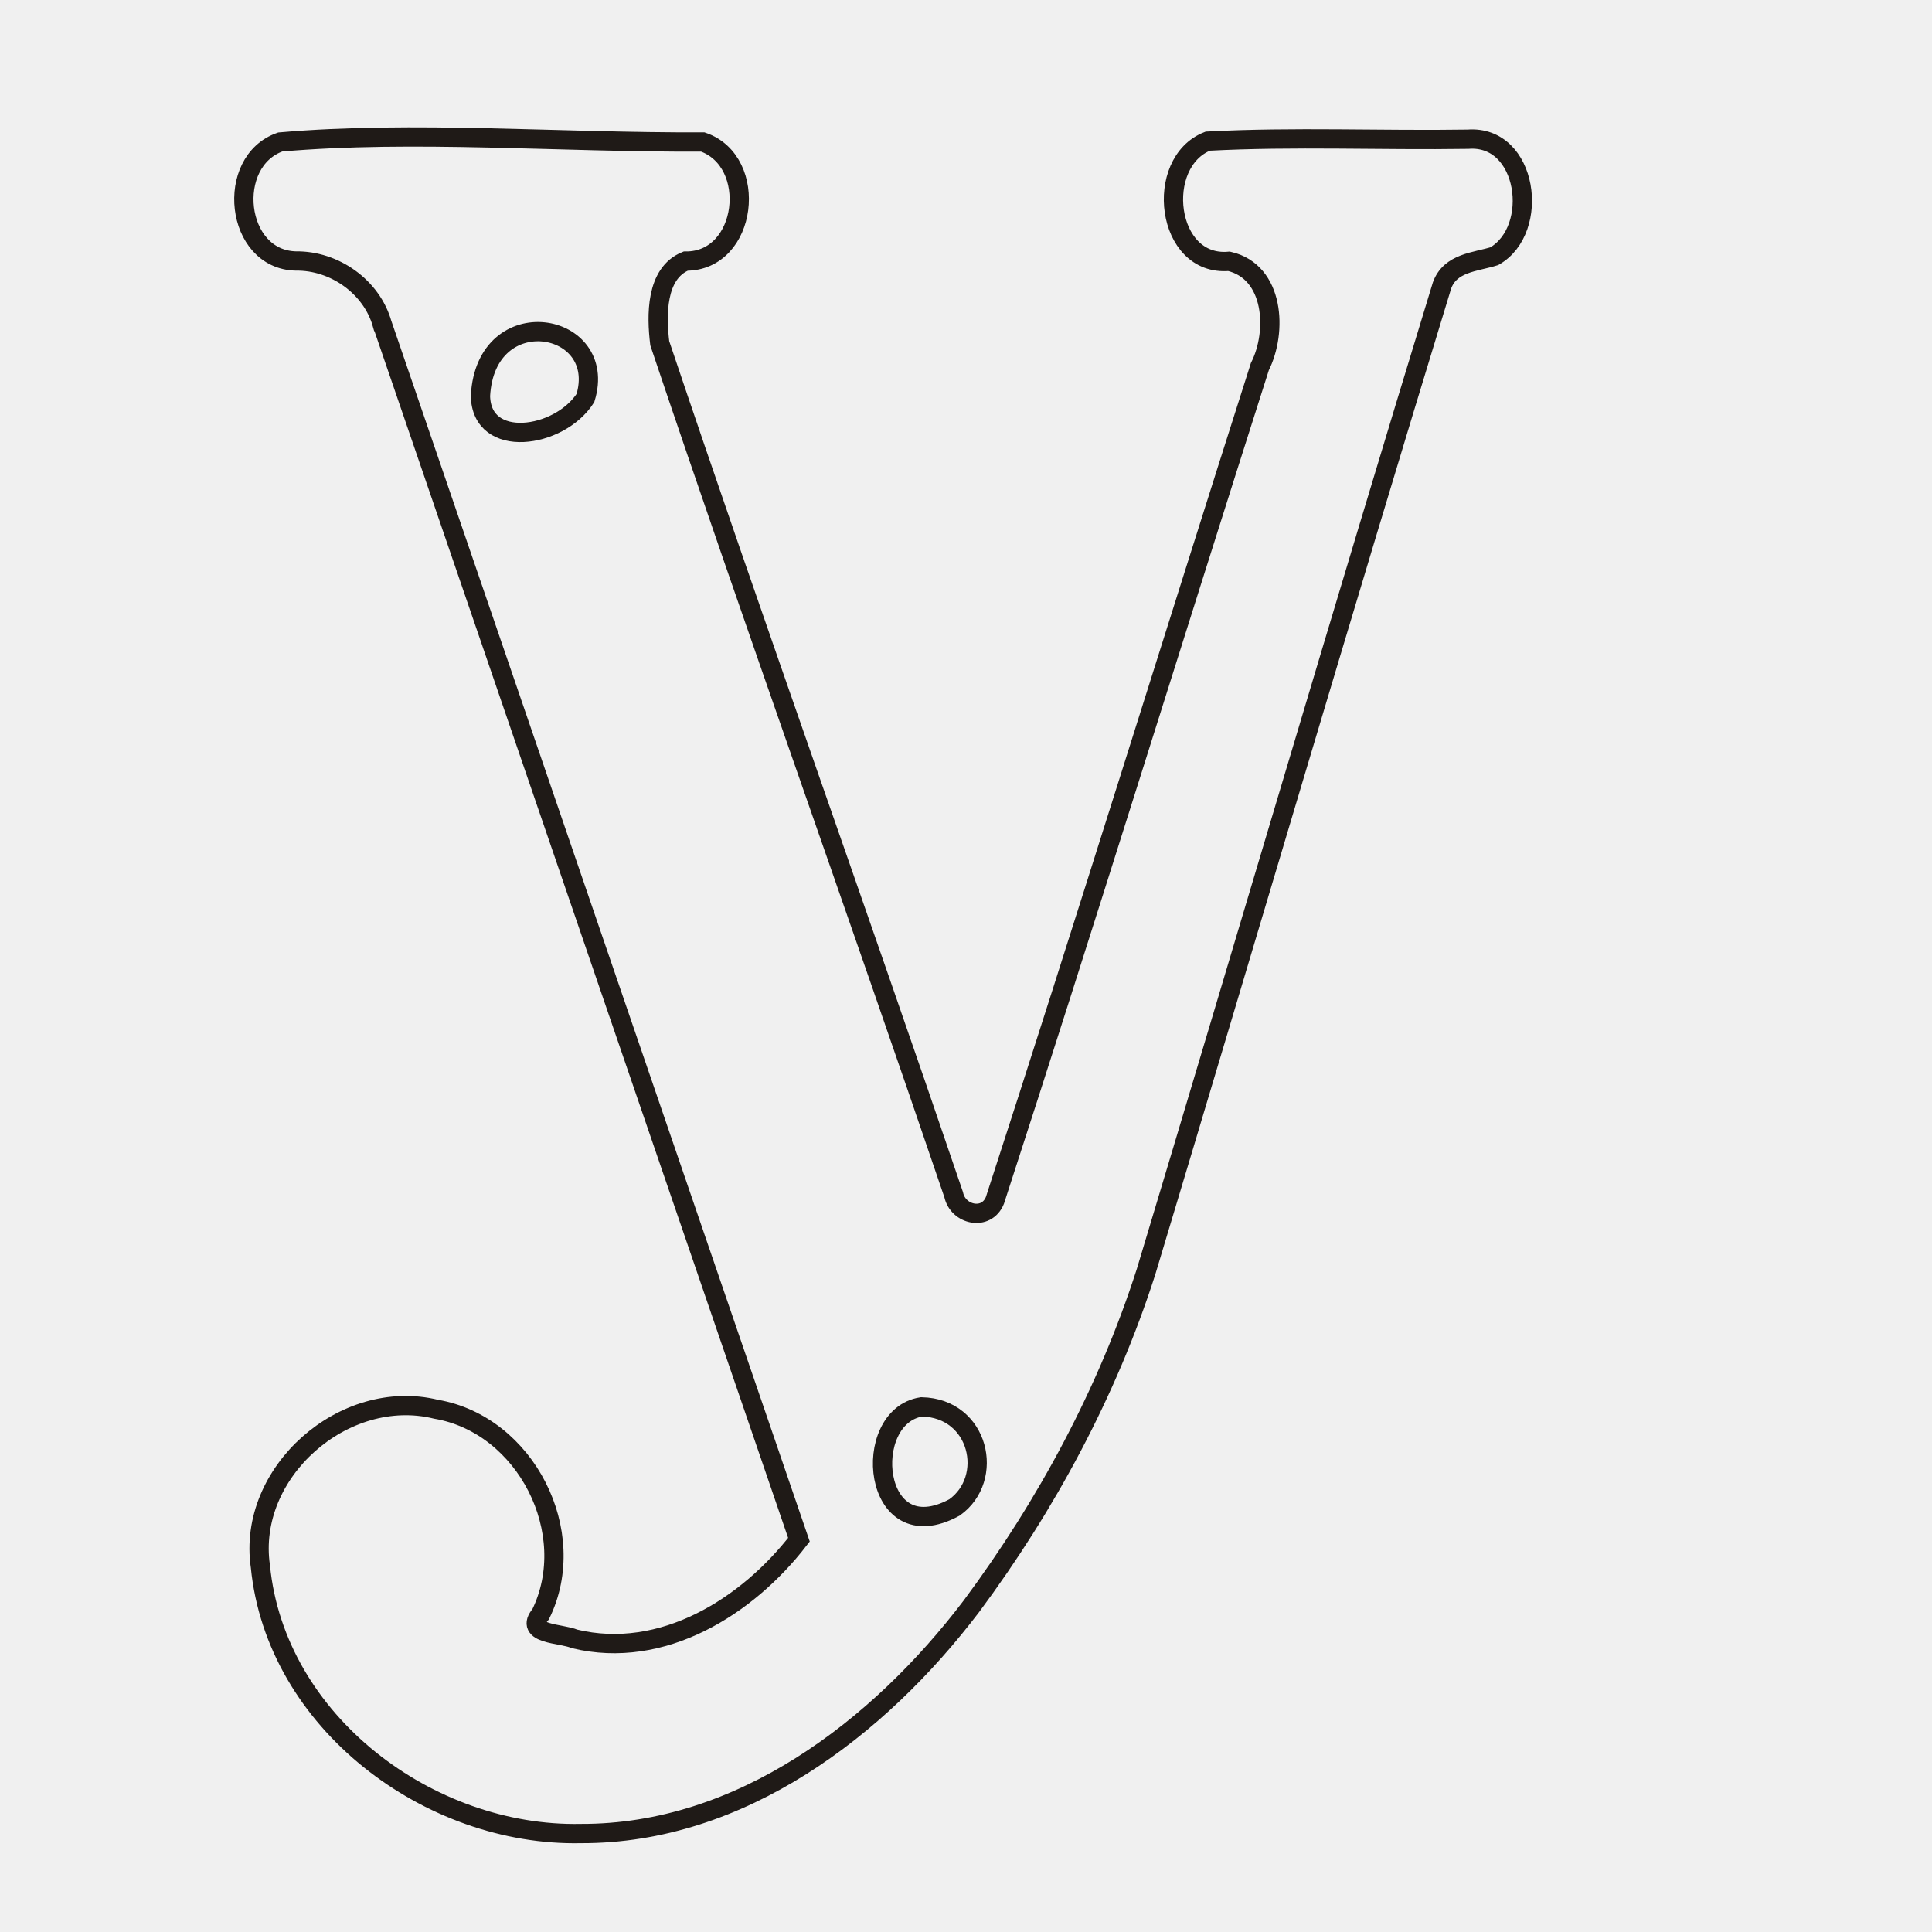
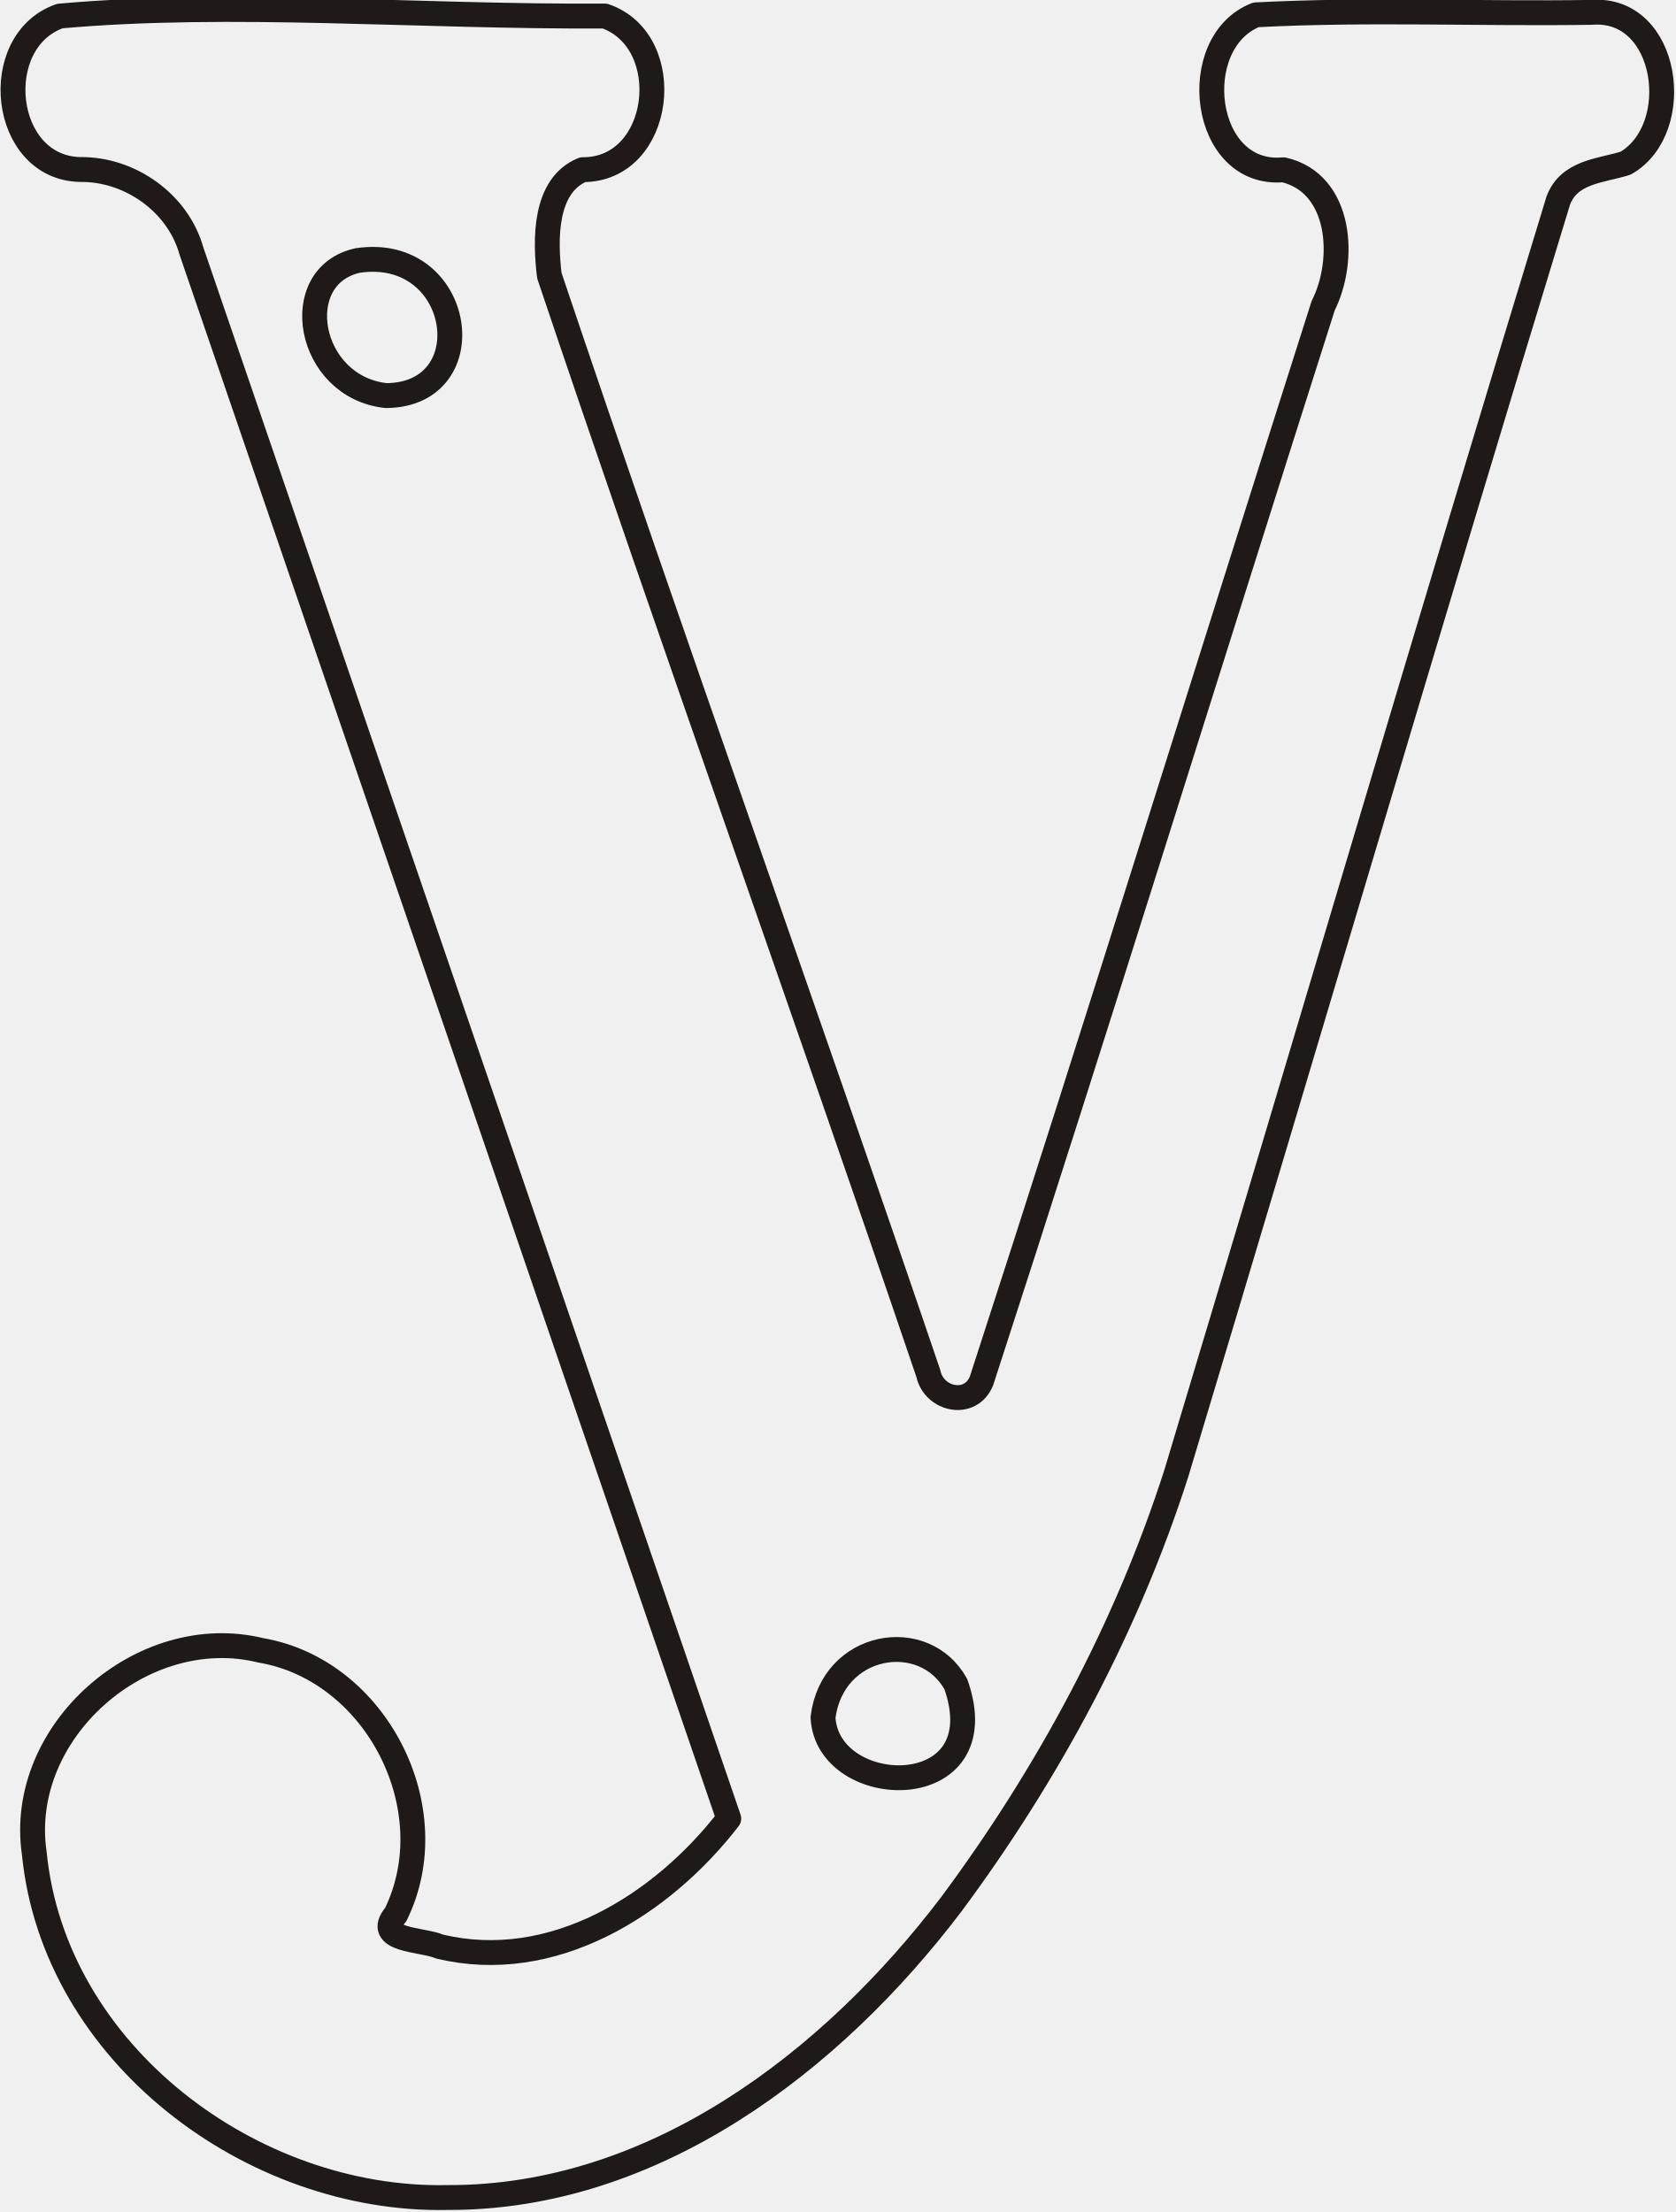
- <svg xmlns="http://www.w3.org/2000/svg" version="1.1" viewBox="0 0 100 100" id="svg4087">
-   <defs id="defs4089">
-     <pattern y="0" x="0" height="6" width="6" patternUnits="userSpaceOnUse" id="WMFhbasepattern" />
-     <pattern y="0" x="0" height="6" width="6" patternUnits="userSpaceOnUse" id="WMFhbasepattern-7" />
+ <svg xmlns="http://www.w3.org/2000/svg" version="1.0" width="23.724mm" height="31.318mm" id="svg2" viewBox="0 0 23.724 31.318">
+   <defs id="defs4">
+     <pattern id="WMFhbasepattern" patternUnits="userSpaceOnUse" width="6" height="6" x="0" y="0" />
  </defs>
-   <g fill-rule="evenodd" transform="translate(0,-952.3622)" id="g4095">
-     <g id="g4493" transform="matrix(3.543307,0,0,3.543307,-111.6107,930.9023)">
-       <g id="g9104" transform="matrix(0.2822222,0,0,0.2822222,-39.59587,-98.33317)">
-         <path style="fill:#cbc9a5;fill-opacity:0;fill-rule:evenodd;stroke:#1f1a17;stroke-width:0.998;stroke-linecap:butt;stroke-linejoin:miter;stroke-dasharray:none" d="m 271.698,386.666 21.566,62.913 c -2.681,3.48 -7.081,6.228 -11.614,5.134 -0.688,-0.3 -2.652,-0.22 -1.753,-1.28 2.069,-4.219 -0.766,-9.815 -5.416,-10.606 -4.751,-1.168 -9.805,3.262 -9.092,8.137 0.79,8.05 8.74,13.99 16.591,13.824 8.271,0.028 15.408,-5.438 20.211,-11.764 3.89,-5.238 7.045,-11.094 9.038,-17.311 5.121,-17.013 10.129,-34.067 15.321,-51.054 0.43,-1.184 1.719,-1.206 2.706,-1.514 2.402,-1.371 1.74,-6.297 -1.366,-6.055 -4.484,0.069 -8.998,-0.137 -13.465,0.1 -2.8,1.094 -2.184,6.517 1.103,6.22 2.347,0.544 2.509,3.642 1.593,5.452 -4.587,14.377 -9.047,28.81 -13.713,43.152 -0.436,1.086 -1.914,0.762 -2.135,-0.294 -4.998,-14.709 -10.26,-29.345 -15.213,-44.069 -0.172,-1.419 -0.217,-3.614 1.342,-4.252 3.211,0.018 3.802,-5.156 0.887,-6.165 -7.465,0.034 -14.959,-0.602 -21.871,0 -2.875,0.999 -2.349,6.091 0.81,6.16 1.99,-0.03 3.931,1.336 4.468,3.271 z" id="path9092" />
-         <path style="fill:#ffffff;fill-opacity:0;fill-rule:evenodd;stroke:#1f1a17;stroke-width:0.998;stroke-linecap:butt;stroke-linejoin:miter;stroke-dasharray:none" d="m 276.78,390.374 c 0.268,-4.987 6.652,-3.872 5.433,0.113 -1.36,2.109 -5.384,2.67 -5.433,-0.113 z" id="path9094" />
-         <path style="fill:#ffffff;fill-opacity:0;fill-rule:evenodd;stroke:#1f1a17;stroke-width:0.998;stroke-linecap:butt;stroke-linejoin:miter;stroke-dasharray:none" d="m 299.615,442.704 c 2.996,0.064 3.798,3.712 1.703,5.203 -4.287,2.338 -4.904,-4.716 -1.703,-5.203 z" id="path9096" />
-       </g>
-     </g>
-   </g>
+   <path style="fill:none;stroke:#1f1a17;stroke-width:0.352px;stroke-linecap:round;stroke-linejoin:round;stroke-miterlimit:4;stroke-dasharray:none;stroke-opacity:1" d="M 2.71,3.554 10.317,25.748 C 9.371,26.975 7.819,27.945 6.221,27.559 5.978,27.453 5.285,27.481 5.602,27.107 6.332,25.619 5.332,23.645 3.692,23.366 2.016,22.954 0.234,24.517 0.485,26.236 c 0.279,2.84 3.083,4.936 5.852,4.877 2.917,0.01 5.435,-1.919 7.129,-4.15 1.372,-1.848 2.485,-3.914 3.188,-6.107 1.806,-6.002 3.573,-12.018 5.404,-18.011 0.152,-0.418 0.606,-0.425 0.954,-0.534 0.847,-0.483 0.614,-2.222 -0.482,-2.136 -1.582,0.024 -3.174,-0.048 -4.749,0.035 -0.988,0.386 -0.77,2.299 0.389,2.194 0.828,0.192 0.885,1.285 0.562,1.923 -1.618,5.072 -3.191,10.164 -4.837,15.223 -0.154,0.383 -0.675,0.269 -0.753,-0.104 C 11.38,14.259 9.524,9.096 7.777,3.902 7.716,3.401 7.7,2.627 8.25,2.402 9.383,2.408 9.591,0.583 8.563,0.227 5.925,0.243 3.291,0.01 0.849,0.227 -0.165,0.579 0.02,2.376 1.134,2.4 1.836,2.39 2.52,2.871 2.71,3.554 Z" id="path11" />
+   <path style="fill:none;stroke:#1f1a17;stroke-width:0.352px;stroke-linecap:round;stroke-linejoin:round;stroke-miterlimit:4;stroke-dasharray:none;stroke-opacity:1" d="M 5.467,5.601 C 4.348,5.482 4.072,3.906 5.065,3.688 6.556,3.467 6.87,5.59 5.467,5.601 Z" id="path15" />
+   <path style="fill:none;stroke:#1f1a17;stroke-width:0.352px;stroke-linecap:round;stroke-linejoin:round;stroke-miterlimit:4;stroke-dasharray:none;stroke-opacity:1" d="m 11.651,24.316 c 0.132,-1.064 1.432,-1.283 1.881,-0.47 0.601,1.711 -1.819,1.648 -1.881,0.47 z" id="path19" />
</svg>
